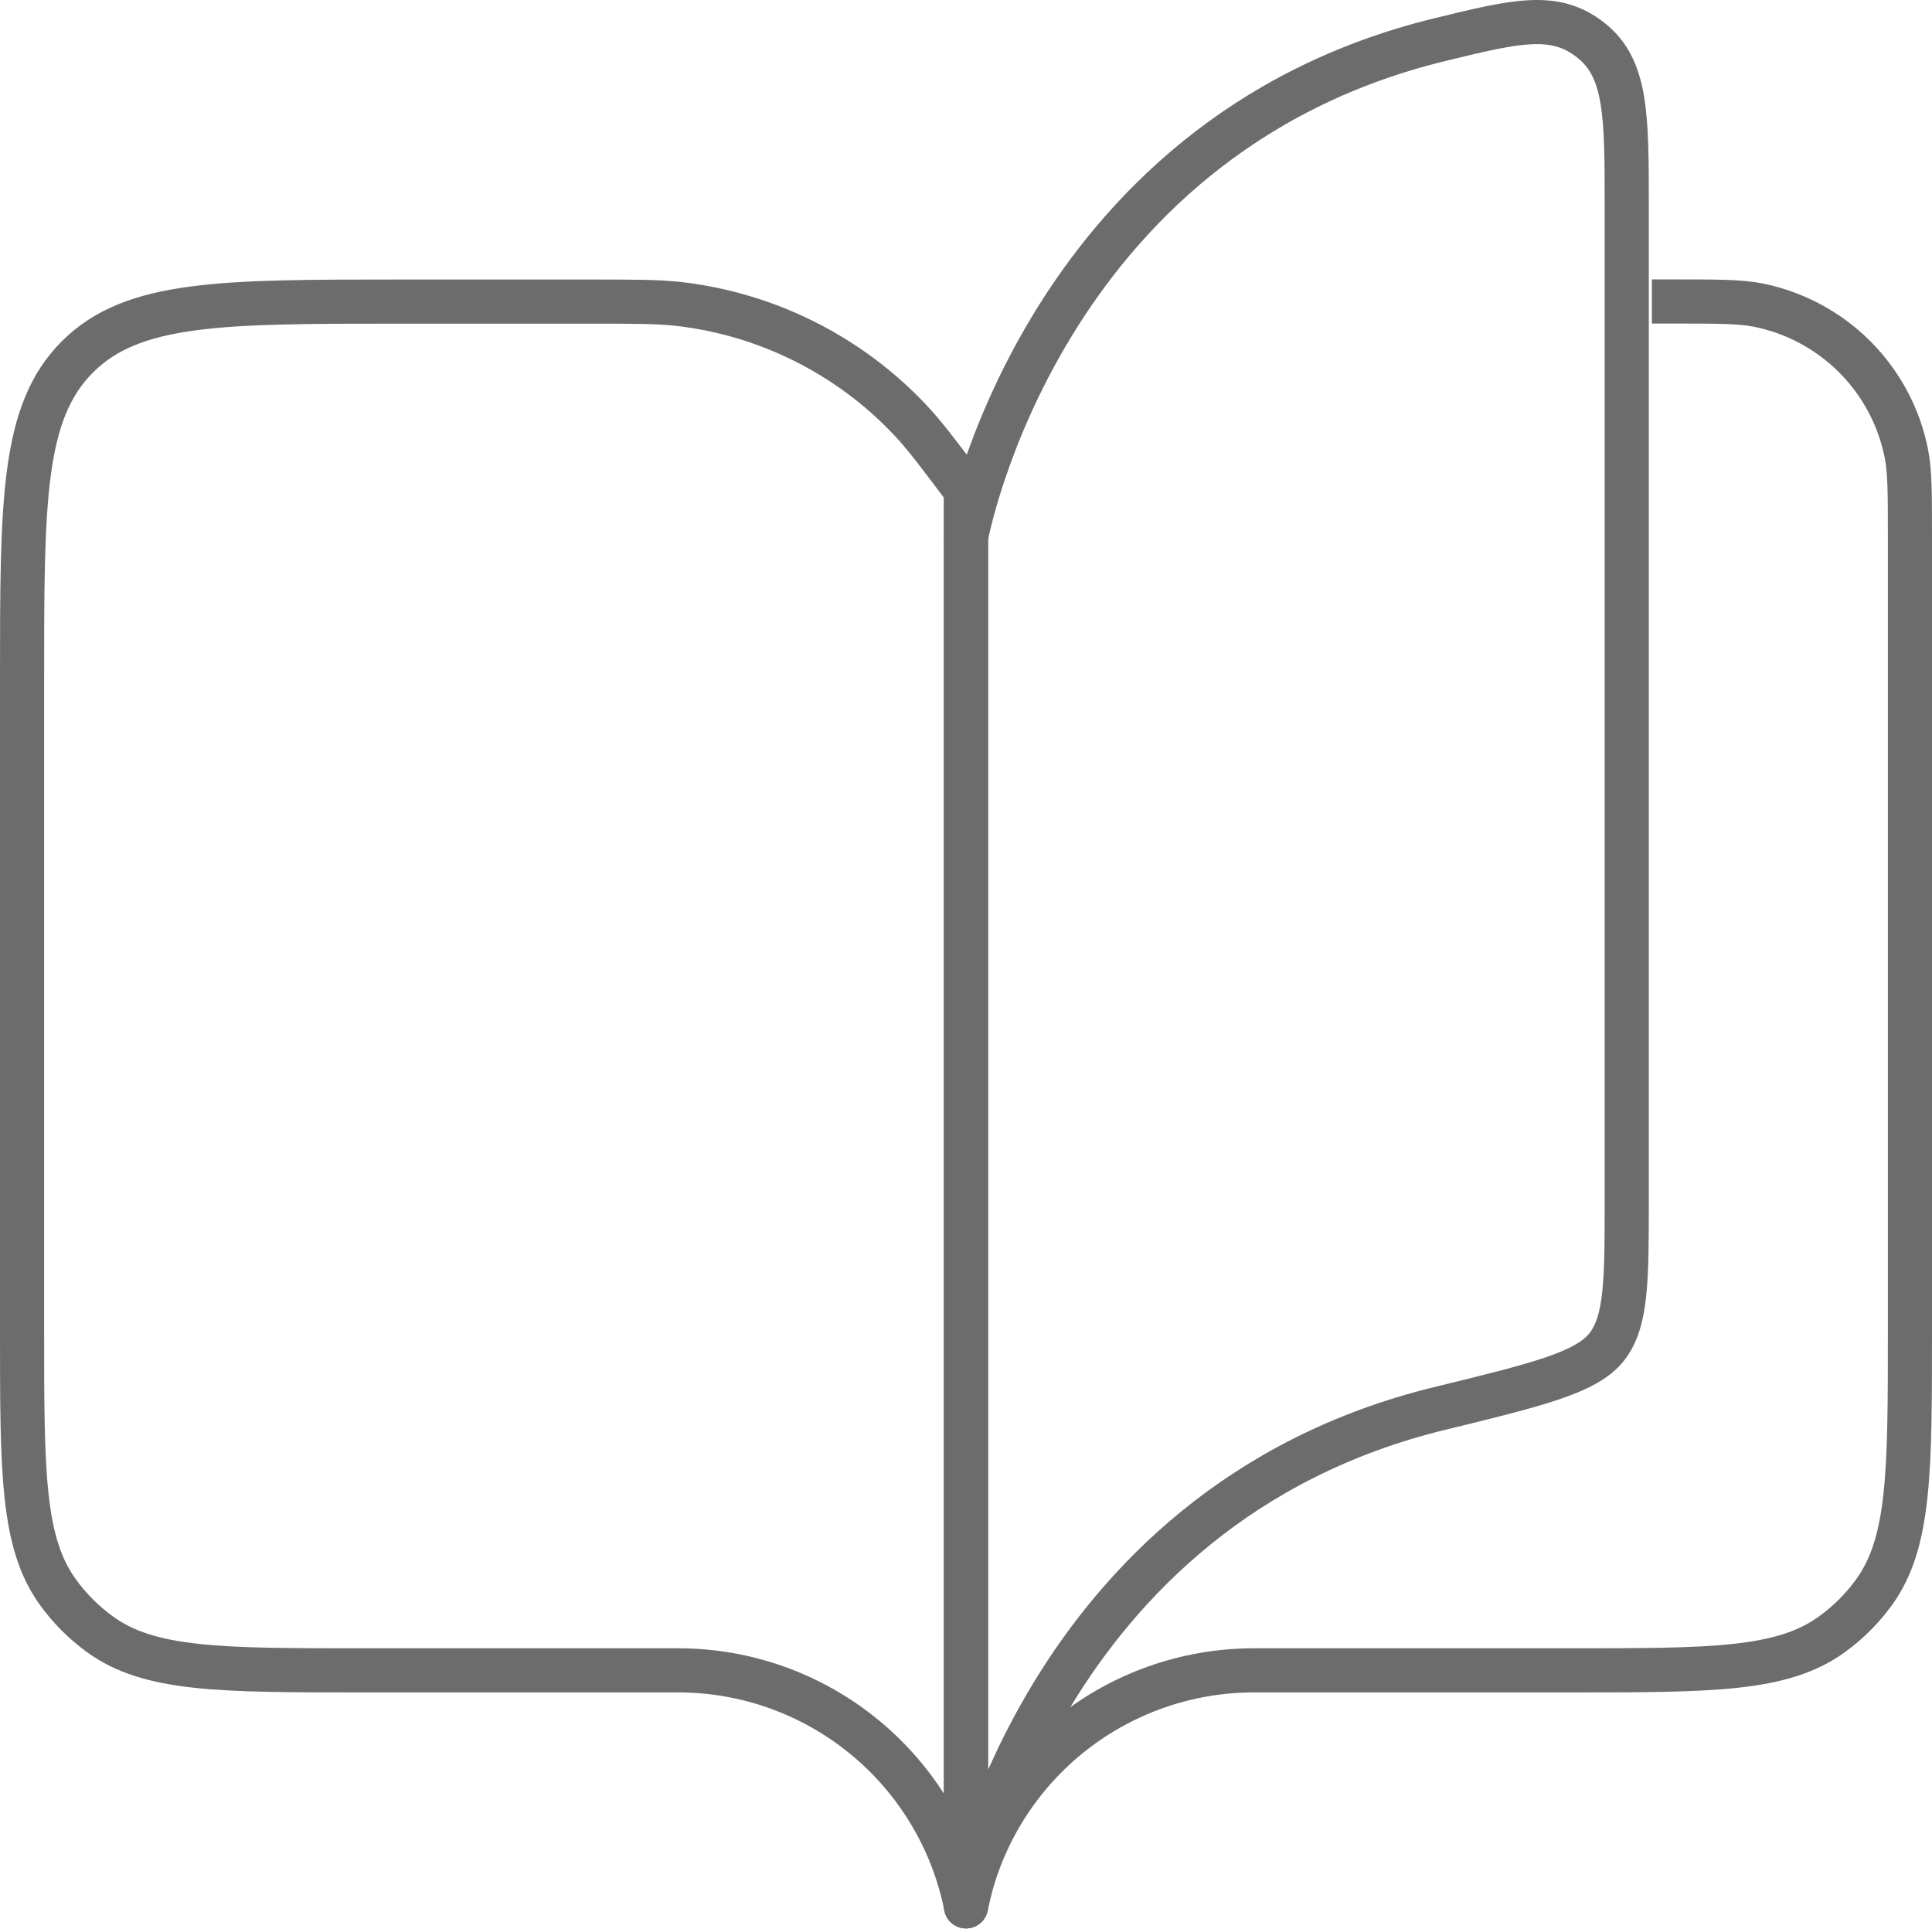
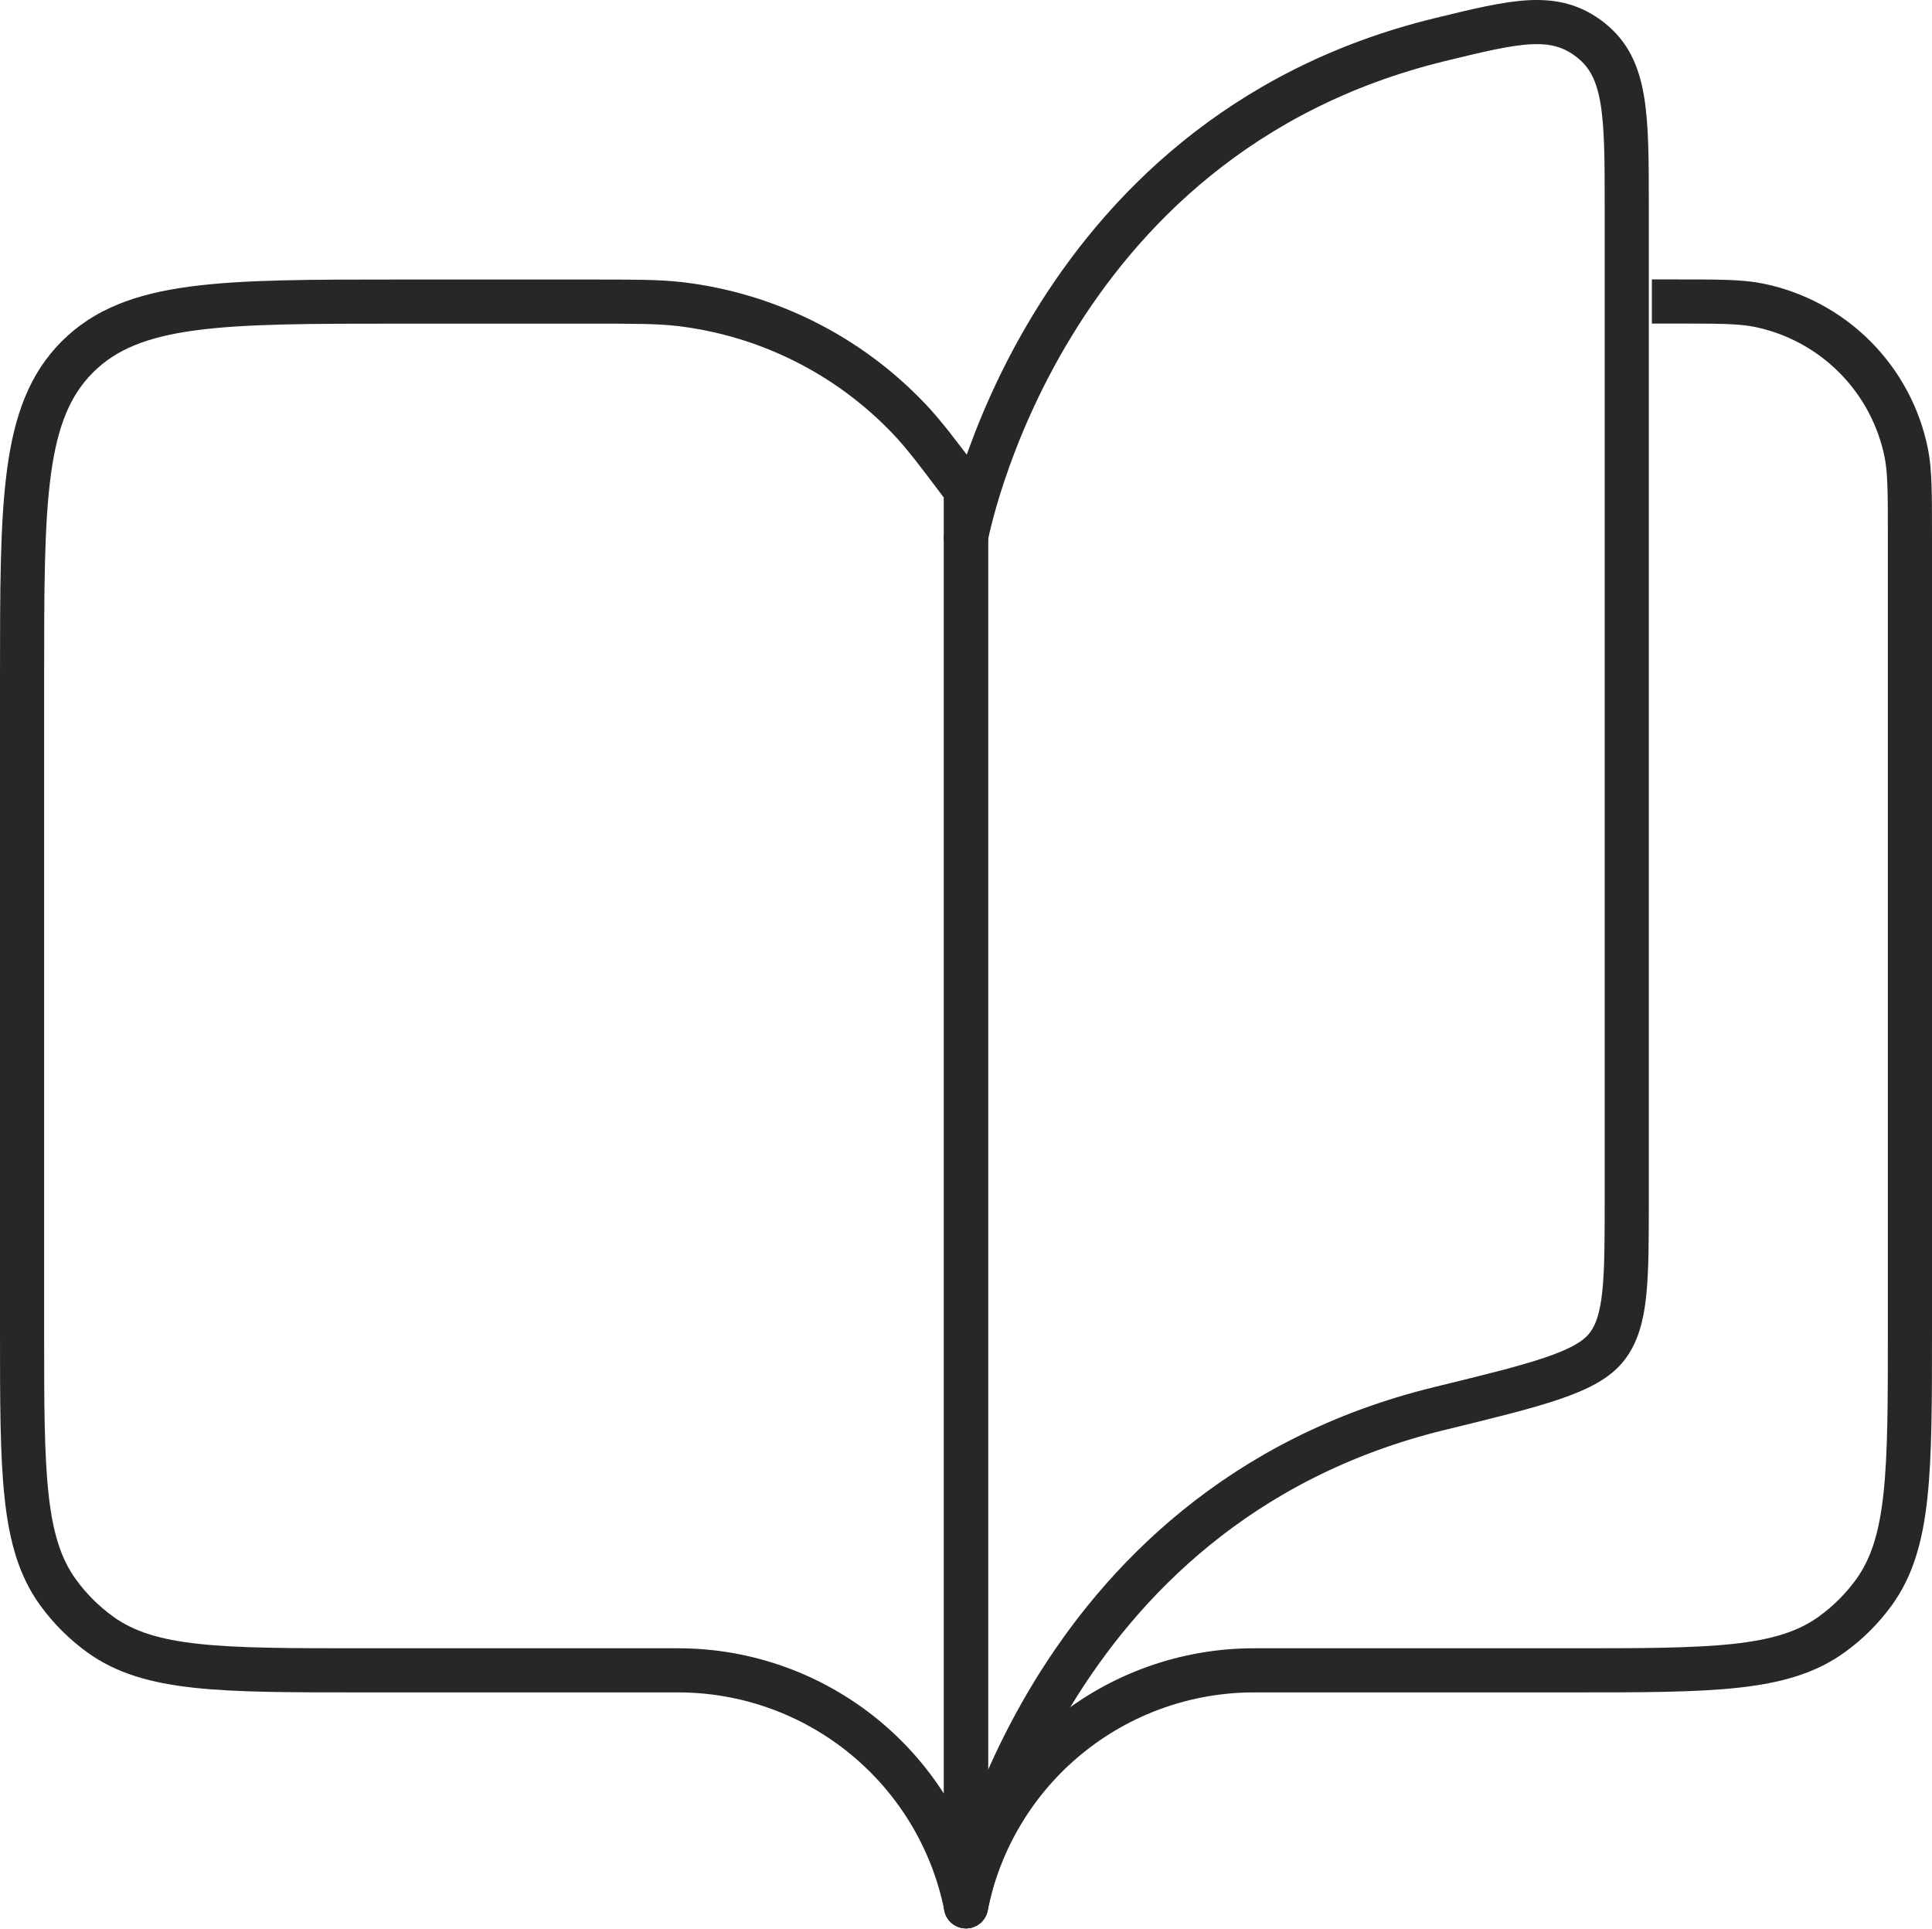
<svg xmlns="http://www.w3.org/2000/svg" preserveAspectRatio="none" overflow="visible" style="display: block;" width="58.926" height="58.813" viewBox="0 0 58.926 58.813" fill="none">
  <g id="Icons / Benefit / Book Icon Artwork">
-     <path id="Icons / Benefit / Book Icon Artwork Path 1" d="M17.947 9.198H12.189C6.759 9.198 4.047 9.198 2.36 10.885C0.673 12.572 0.673 15.287 0.673 20.716V40.578C0.673 44.897 0.673 47.056 1.773 48.568C2.128 49.057 2.559 49.488 3.048 49.843C4.563 50.943 6.719 50.943 11.034 50.943H20.685C22.754 50.943 24.76 51.661 26.36 52.973C27.961 54.285 29.057 56.111 29.463 58.14V14.956L29.444 14.93C28.613 13.824 28.193 13.265 27.738 12.785C25.882 10.828 23.398 9.585 20.719 9.272C20.057 9.198 19.352 9.198 17.947 9.198Z" stroke-width="1.346" stroke-linecap="round" stroke-linejoin="round" stroke="#6C6C6C" />
-     <path id="Icons / Benefit / Book Icon Artwork Path 2" d="M29.463 14.956V58.14C29.869 56.111 30.966 54.284 32.567 52.972C34.168 51.66 36.174 50.943 38.244 50.943H47.889C52.204 50.943 54.361 50.943 55.875 49.843C56.368 49.486 56.794 49.061 57.153 48.568C58.253 47.053 58.253 44.894 58.253 40.576V16.392C58.253 15.053 58.253 14.386 58.144 13.83C57.922 12.712 57.373 11.686 56.567 10.88C55.762 10.075 54.735 9.526 53.618 9.304C53.062 9.195 52.394 9.195 51.055 9.195" stroke-width="1.346" stroke-linecap="square" stroke-linejoin="round" stroke="#6C6C6C" />
-     <path id="Icons / Benefit / Book Icon Artwork Path 3" d="M29.463 16.392C29.463 16.392 31.68 4.194 43.907 1.211C46.245 0.641 47.413 0.356 48.513 1.22C49.613 2.084 49.616 3.494 49.616 6.316V36.545C49.616 39.05 49.616 40.299 49.003 41.082C48.387 41.863 46.892 42.228 43.907 42.957C31.68 45.939 29.463 58.14 29.463 58.14" stroke-width="1.346" stroke-linecap="round" stroke-linejoin="round" stroke="#6C6C6C" />
+     <path id="Icons / Benefit / Book Icon Artwork Path 1" d="M17.947 9.198H12.189C6.759 9.198 4.047 9.198 2.36 10.885C0.673 12.572 0.673 15.287 0.673 20.716V40.578C0.673 44.897 0.673 47.056 1.773 48.568C2.128 49.057 2.559 49.488 3.048 49.843C4.563 50.943 6.719 50.943 11.034 50.943H20.685C22.754 50.943 24.76 51.661 26.36 52.973C27.961 54.285 29.057 56.111 29.463 58.14V14.956L29.444 14.93C28.613 13.824 28.193 13.265 27.738 12.785C25.882 10.828 23.398 9.585 20.719 9.272C20.057 9.198 19.352 9.198 17.947 9.198Z" stroke-width="1.346" stroke-linecap="round" stroke-linejoin="round" stroke="#272727" />
+     <path id="Icons / Benefit / Book Icon Artwork Path 2" d="M29.463 14.956V58.14C29.869 56.111 30.966 54.284 32.567 52.972C34.168 51.66 36.174 50.943 38.244 50.943H47.889C52.204 50.943 54.361 50.943 55.875 49.843C56.368 49.486 56.794 49.061 57.153 48.568C58.253 47.053 58.253 44.894 58.253 40.576V16.392C58.253 15.053 58.253 14.386 58.144 13.83C57.922 12.712 57.373 11.686 56.567 10.88C55.762 10.075 54.735 9.526 53.618 9.304C53.062 9.195 52.394 9.195 51.055 9.195" stroke-width="1.346" stroke-linecap="square" stroke-linejoin="round" stroke="#272727" />
+     <path id="Icons / Benefit / Book Icon Artwork Path 3" d="M29.463 16.392C29.463 16.392 31.68 4.194 43.907 1.211C46.245 0.641 47.413 0.356 48.513 1.22C49.613 2.084 49.616 3.494 49.616 6.316V36.545C49.616 39.05 49.616 40.299 49.003 41.082C48.387 41.863 46.892 42.228 43.907 42.957C31.68 45.939 29.463 58.14 29.463 58.14" stroke-width="1.346" stroke-linecap="round" stroke-linejoin="round" stroke="#272727" />
  </g>
</svg>
